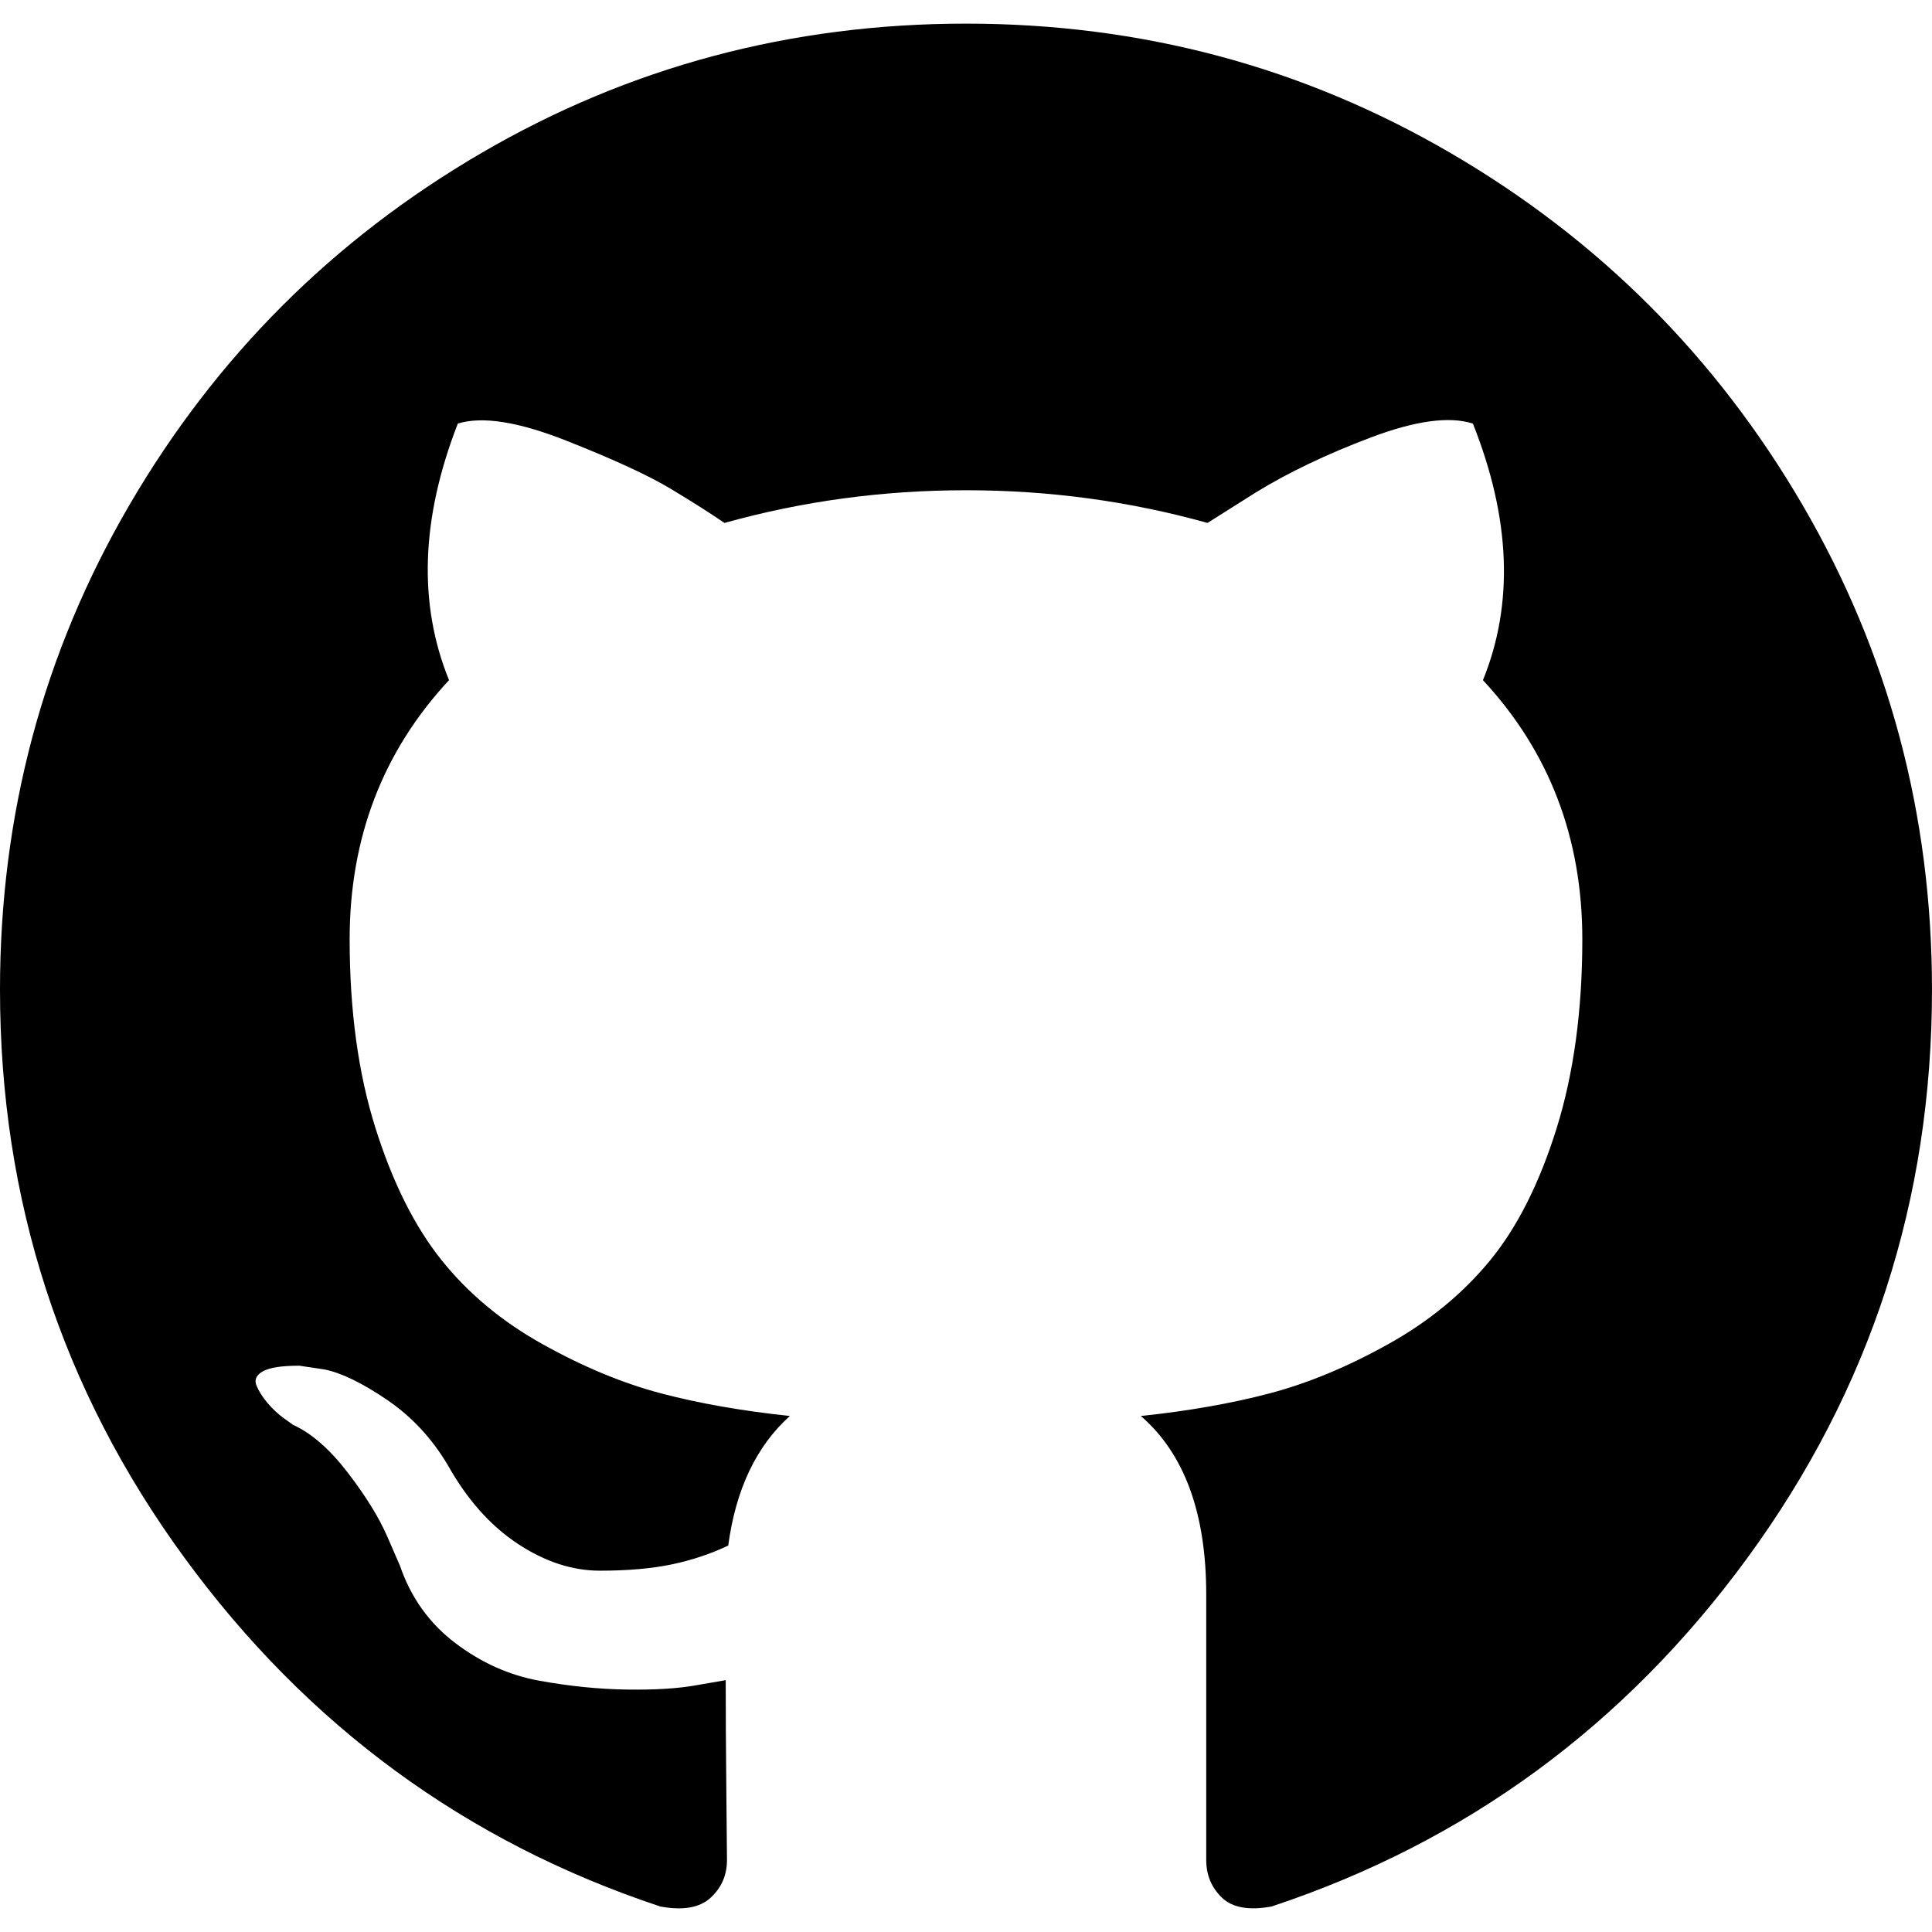
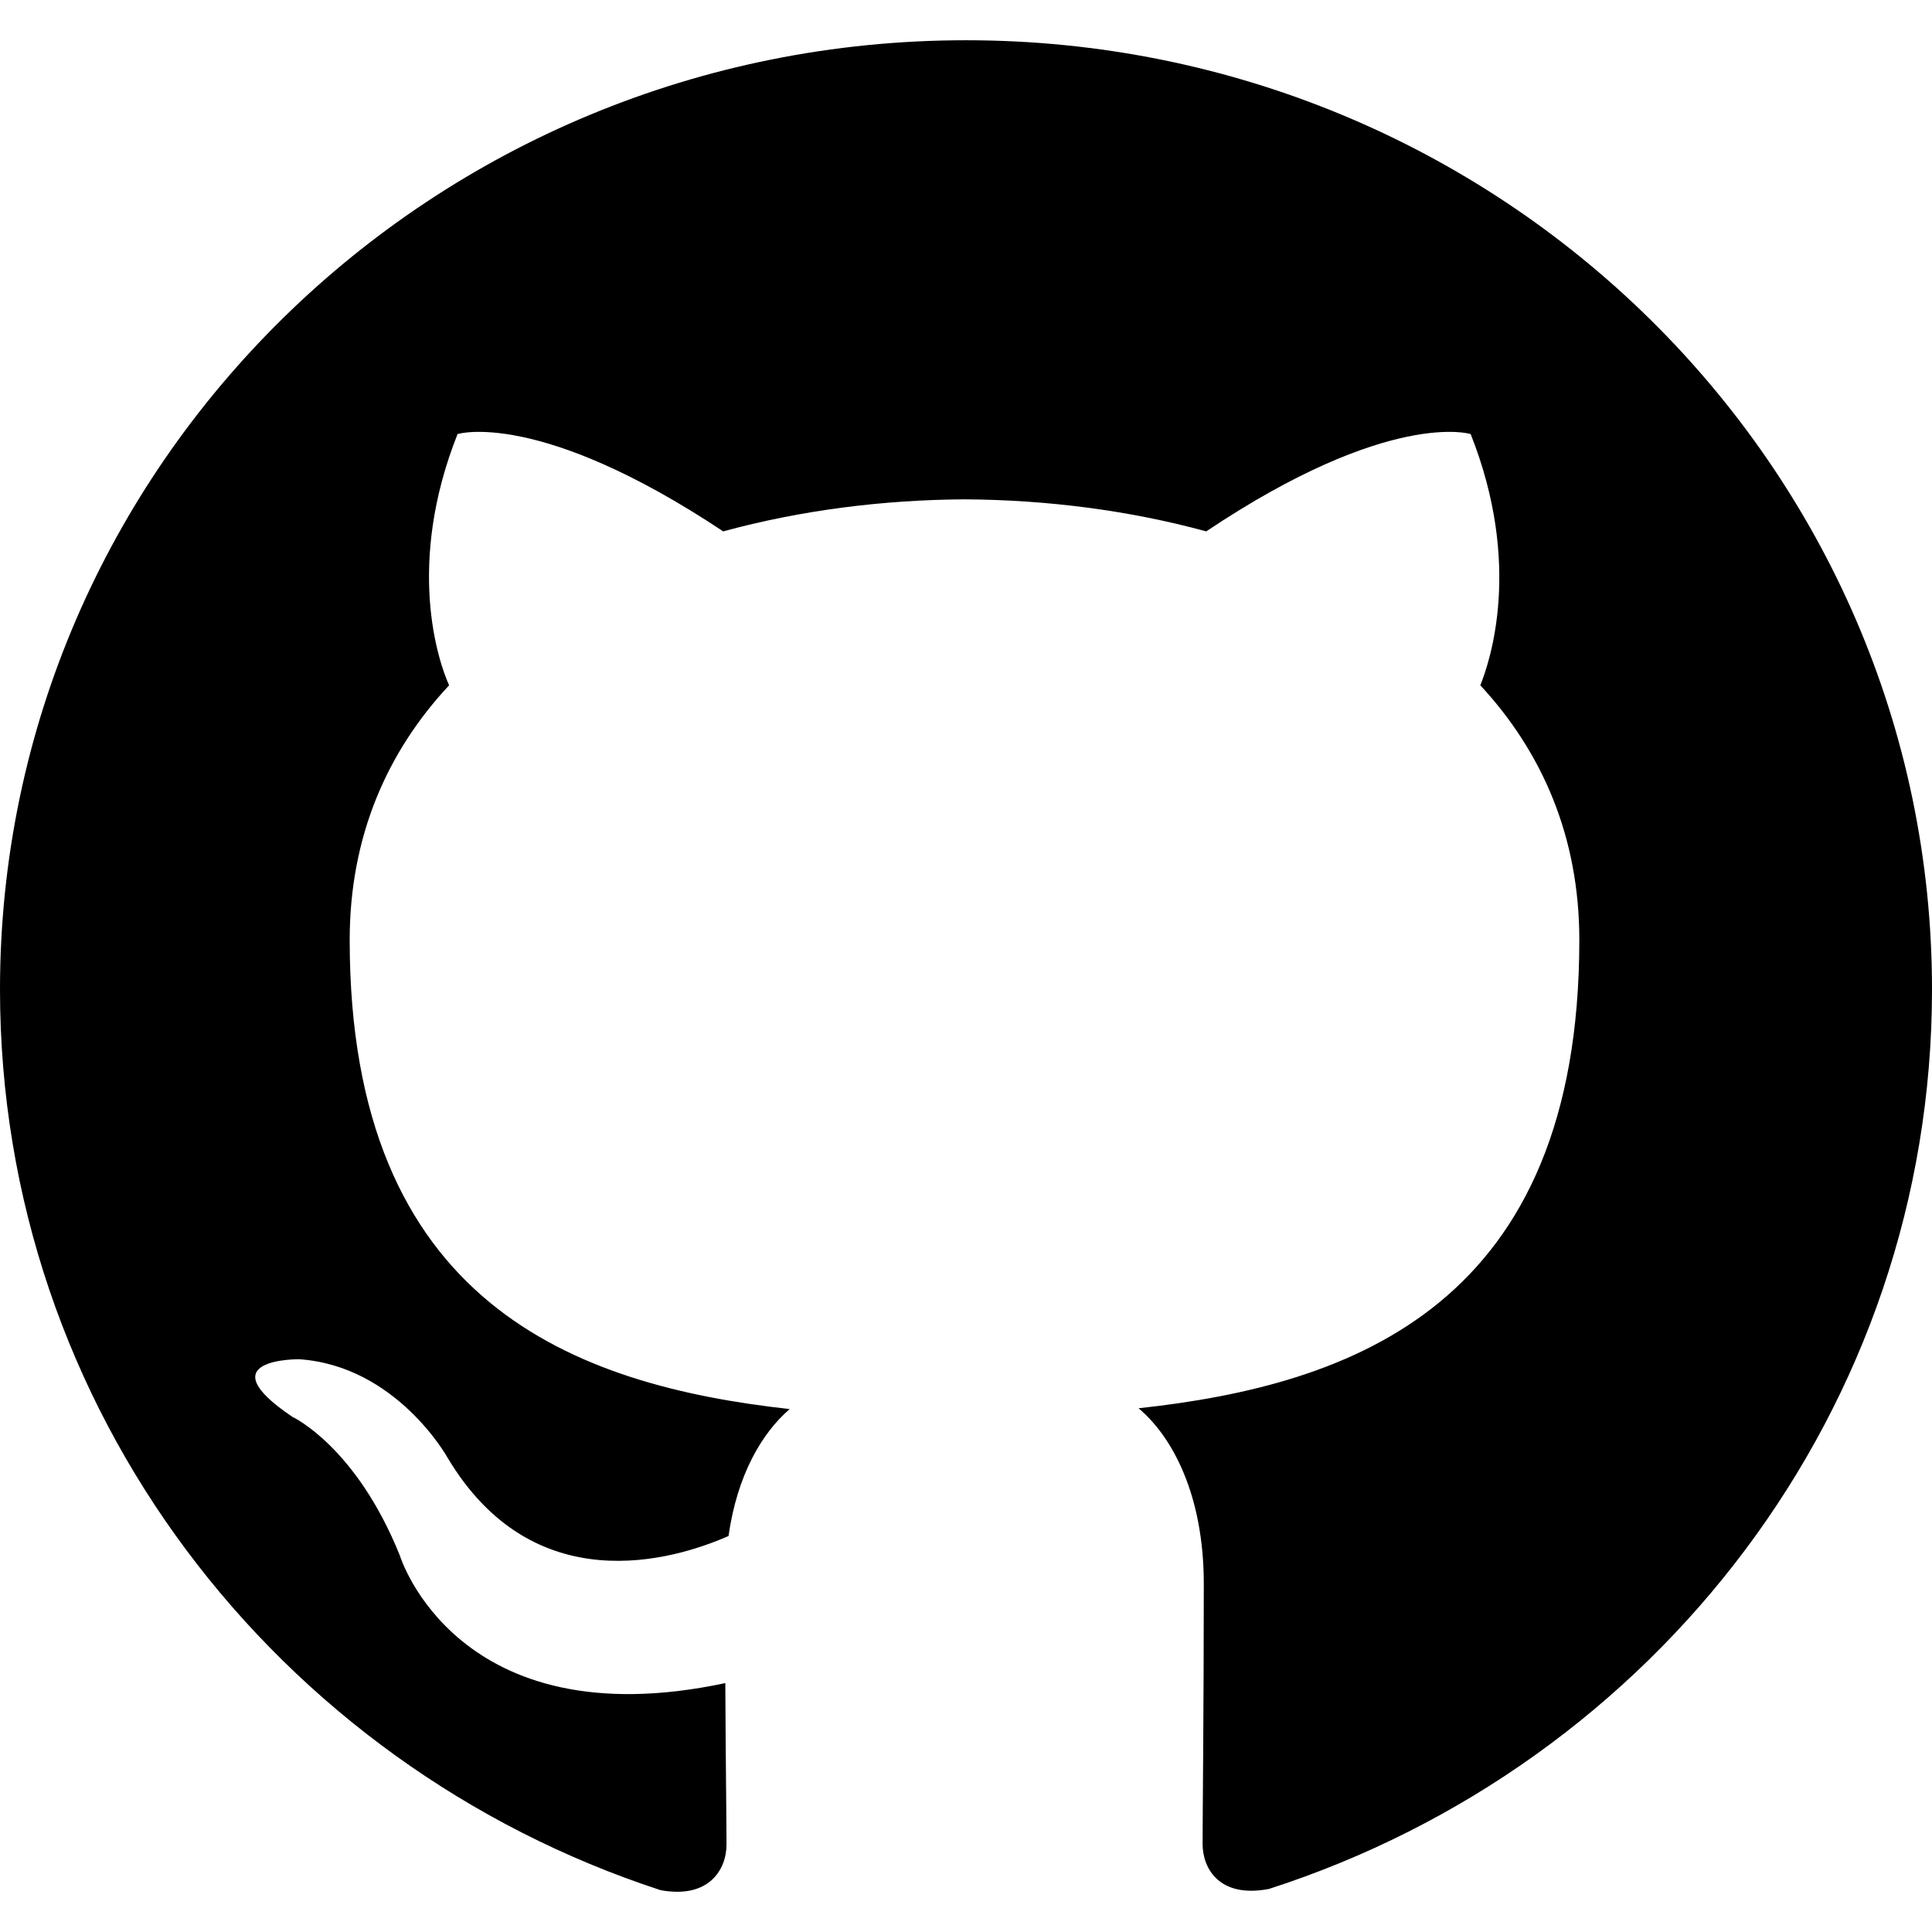
- <svg xmlns="http://www.w3.org/2000/svg" version="1.1" id="Capa_1" x="0px" y="0px" width="438.549px" height="438.549px" viewBox="0 0 438.549 438.549" style="enable-background:new 0 0 438.549 438.549;" xml:space="preserve">
-   <g>
-     <path d="M409.132,114.573c-19.608-33.596-46.205-60.194-79.798-79.8C295.736,15.166,259.057,5.365,219.271,5.365   c-39.781,0-76.472,9.804-110.063,29.408c-33.596,19.605-60.192,46.204-79.8,79.8C9.803,148.168,0,184.854,0,224.63   c0,47.78,13.94,90.745,41.827,128.906c27.884,38.164,63.906,64.572,108.063,79.227c5.14,0.954,8.945,0.283,11.419-1.996   c2.475-2.282,3.711-5.14,3.711-8.562c0-0.571-0.049-5.708-0.144-15.417c-0.098-9.709-0.144-18.179-0.144-25.406l-6.567,1.136   c-4.187,0.767-9.469,1.092-15.846,1c-6.374-0.089-12.991-0.757-19.842-1.999c-6.854-1.231-13.229-4.086-19.13-8.559   c-5.898-4.473-10.085-10.328-12.56-17.556l-2.855-6.57c-1.903-4.374-4.899-9.233-8.992-14.559   c-4.093-5.331-8.232-8.945-12.419-10.848l-1.999-1.431c-1.332-0.951-2.568-2.098-3.711-3.429c-1.142-1.331-1.997-2.663-2.568-3.997   c-0.572-1.335-0.098-2.43,1.427-3.289c1.525-0.859,4.281-1.276,8.28-1.276l5.708,0.853c3.807,0.763,8.516,3.042,14.133,6.851   c5.614,3.806,10.229,8.754,13.846,14.842c4.38,7.806,9.657,13.754,15.846,17.847c6.184,4.093,12.419,6.136,18.699,6.136   c6.28,0,11.704-0.476,16.274-1.423c4.565-0.952,8.848-2.383,12.847-4.285c1.713-12.758,6.377-22.559,13.988-29.41   c-10.848-1.14-20.601-2.857-29.264-5.14c-8.658-2.286-17.605-5.996-26.835-11.14c-9.235-5.137-16.896-11.516-22.985-19.126   c-6.09-7.614-11.088-17.61-14.987-29.979c-3.901-12.374-5.852-26.648-5.852-42.826c0-23.035,7.52-42.637,22.557-58.817   c-7.044-17.318-6.379-36.732,1.997-58.24c5.52-1.715,13.706-0.428,24.554,3.853c10.85,4.283,18.794,7.952,23.84,10.994   c5.046,3.041,9.089,5.618,12.135,7.708c17.705-4.947,35.976-7.421,54.818-7.421s37.117,2.474,54.823,7.421l10.849-6.849   c7.419-4.57,16.18-8.758,26.262-12.565c10.088-3.805,17.802-4.853,23.134-3.138c8.562,21.509,9.325,40.922,2.279,58.24   c15.036,16.18,22.559,35.787,22.559,58.817c0,16.178-1.958,30.497-5.853,42.966c-3.9,12.471-8.941,22.457-15.125,29.979   c-6.191,7.521-13.901,13.85-23.131,18.986c-9.232,5.14-18.182,8.85-26.84,11.136c-8.662,2.286-18.415,4.004-29.263,5.146   c9.894,8.562,14.842,22.077,14.842,40.539v60.237c0,3.422,1.19,6.279,3.572,8.562c2.379,2.279,6.136,2.95,11.276,1.995   c44.163-14.653,80.185-41.062,108.068-79.226c27.88-38.161,41.825-81.126,41.825-128.906   C438.536,184.851,428.728,148.168,409.132,114.573z" />
-   </g>
-   <g>
- </g>
-   <g>
- </g>
-   <g>
- </g>
-   <g>
- </g>
-   <g>
- </g>
-   <g>
- </g>
-   <g>
- </g>
-   <g>
- </g>
-   <g>
- </g>
-   <g>
- </g>
-   <g>
- </g>
-   <g>
- </g>
-   <g>
- </g>
-   <g>
- </g>
-   <g>
- </g>
+ <svg xmlns="http://www.w3.org/2000/svg" id="Bold" enable-background="new 0 0 24 24" height="512" viewBox="0 0 24 24" width="512">
+   <path d="m12 .5c-6.63 0-12 5.28-12 11.792 0 5.211 3.438 9.63 8.205 11.188.6.111.82-.254.82-.567 0-.28-.01-1.022-.015-2.005-3.338.711-4.042-1.582-4.042-1.582-.546-1.361-1.335-1.725-1.335-1.725-1.087-.731.084-.716.084-.716 1.205.082 1.838 1.215 1.838 1.215 1.07 1.803 2.809 1.282 3.495.981.108-.763.417-1.282.76-1.577-2.665-.295-5.466-1.309-5.466-5.827 0-1.287.465-2.339 1.235-3.164-.135-.298-.54-1.497.105-3.121 0 0 1.005-.316 3.3 1.209.96-.262 1.98-.392 3-.398 1.02.006 2.04.136 3 .398 2.28-1.525 3.285-1.209 3.285-1.209.645 1.624.24 2.823.12 3.121.765.825 1.23 1.877 1.23 3.164 0 4.53-2.805 5.527-5.475 5.817.42.354.81 1.077.81 2.182 0 1.578-.015 2.846-.015 3.229 0 .309.21.678.825.56 4.801-1.548 8.236-5.97 8.236-11.173 0-6.512-5.373-11.792-12-11.792z" />
</svg>
